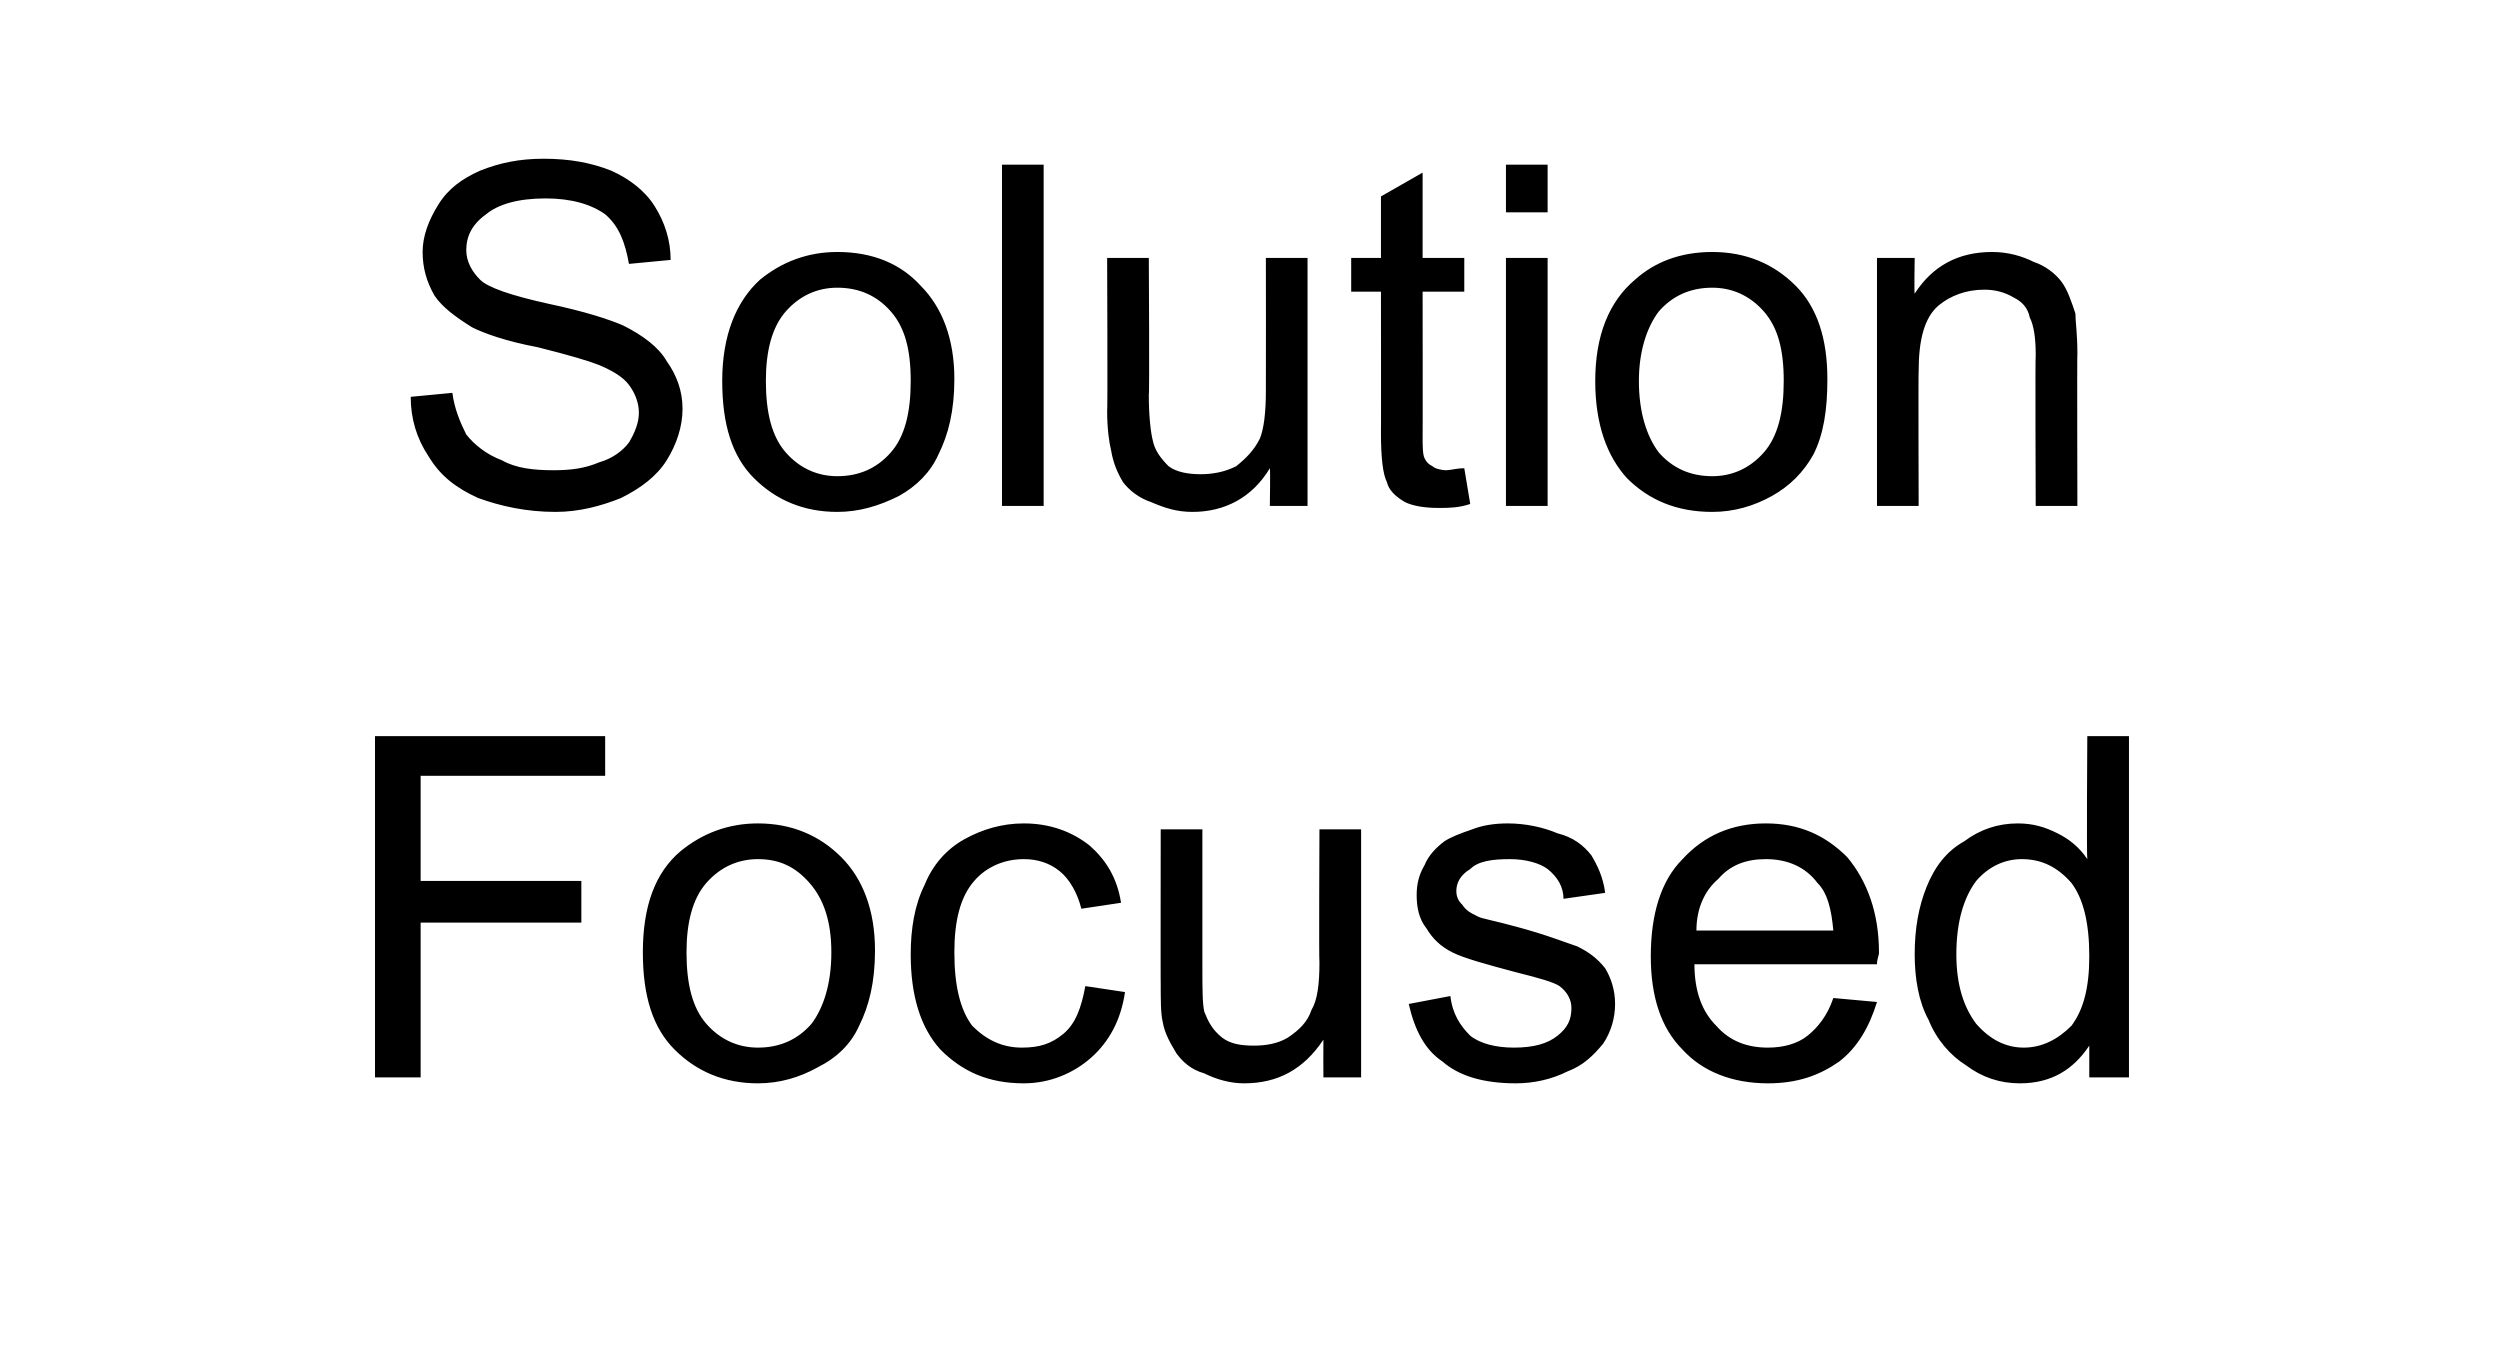
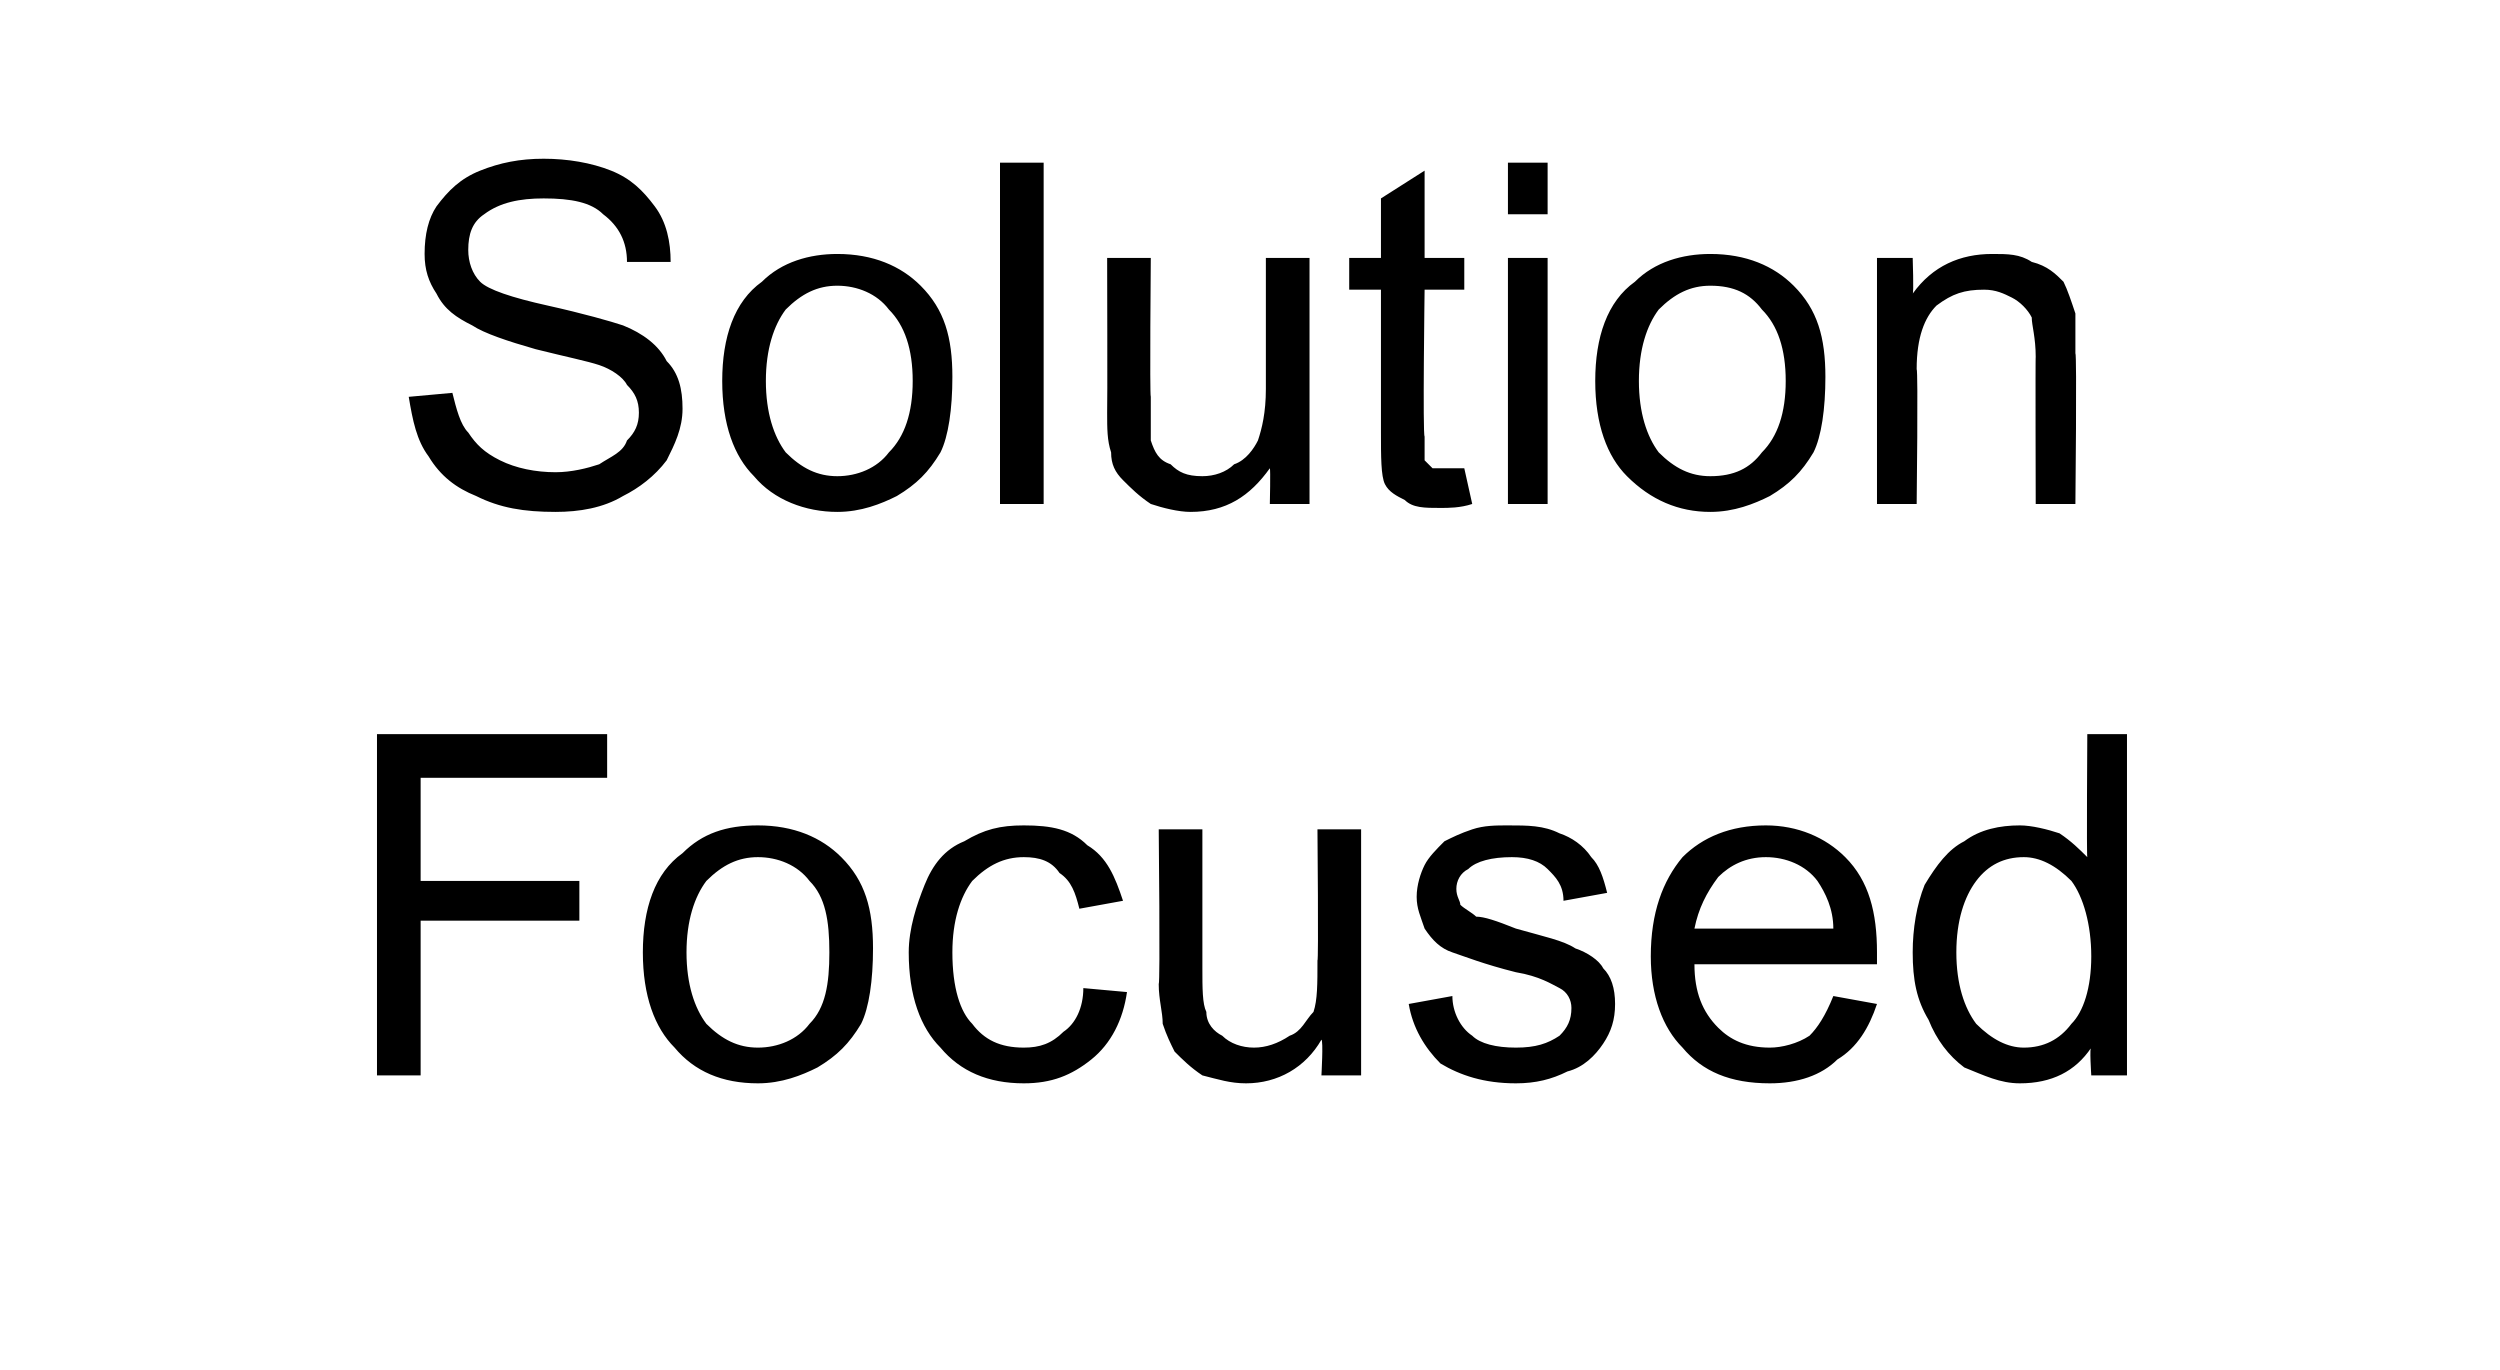
- <svg xmlns="http://www.w3.org/2000/svg" version="1.1" width="126px" height="68.1px" viewBox="0 -8 126 68.1" style="top:-8px">
+ <svg xmlns="http://www.w3.org/2000/svg" version="1.1" width="63px" height="34.5px" viewBox="0 -4 63 34.5" style="top:-4px">
  <defs />
-   <g id="Polygon24011">
-     <path d="M 18.9 46.3 L 18.9 29.1 L 30.5 29.1 L 30.5 31.1 L 21.2 31.1 L 21.2 36.4 L 29.3 36.4 L 29.3 38.5 L 21.2 38.5 L 21.2 46.3 L 18.9 46.3 Z M 32.4 40 C 32.4 37.7 33 36 34.3 34.9 C 35.4 34 36.7 33.5 38.2 33.5 C 39.9 33.5 41.3 34.1 42.4 35.2 C 43.5 36.3 44.1 37.9 44.1 39.9 C 44.1 41.5 43.8 42.7 43.3 43.7 C 42.9 44.6 42.2 45.3 41.2 45.8 C 40.3 46.3 39.3 46.6 38.2 46.6 C 36.5 46.6 35.1 46 34 44.9 C 32.9 43.8 32.4 42.2 32.4 40 Z M 34.6 40 C 34.6 41.6 34.9 42.8 35.6 43.6 C 36.3 44.4 37.2 44.8 38.2 44.8 C 39.3 44.8 40.2 44.4 40.9 43.6 C 41.5 42.8 41.9 41.6 41.9 40 C 41.9 38.4 41.5 37.3 40.8 36.5 C 40.1 35.7 39.3 35.3 38.2 35.3 C 37.2 35.3 36.3 35.7 35.6 36.5 C 34.9 37.3 34.6 38.5 34.6 40 Z M 54.7 41.7 C 54.7 41.7 56.7 42 56.7 42 C 56.5 43.4 55.9 44.5 55 45.3 C 54.1 46.1 52.9 46.6 51.6 46.6 C 49.8 46.6 48.5 46 47.4 44.9 C 46.4 43.8 45.9 42.2 45.9 40.1 C 45.9 38.8 46.1 37.6 46.6 36.6 C 47 35.6 47.7 34.8 48.6 34.3 C 49.5 33.8 50.5 33.5 51.6 33.5 C 52.9 33.5 54 33.9 54.9 34.6 C 55.7 35.3 56.3 36.2 56.5 37.5 C 56.5 37.5 54.5 37.8 54.5 37.8 C 54.3 37 53.9 36.3 53.4 35.9 C 52.9 35.5 52.3 35.3 51.6 35.3 C 50.6 35.3 49.7 35.7 49.1 36.4 C 48.4 37.2 48.1 38.4 48.1 40 C 48.1 41.7 48.4 42.9 49 43.7 C 49.7 44.4 50.5 44.8 51.5 44.8 C 52.4 44.8 53 44.6 53.6 44.1 C 54.2 43.6 54.5 42.8 54.7 41.7 Z M 66.7 46.3 C 66.7 46.3 66.69 44.44 66.7 44.4 C 65.7 45.9 64.4 46.6 62.7 46.6 C 62 46.6 61.3 46.4 60.7 46.1 C 60 45.9 59.6 45.5 59.3 45.1 C 59 44.6 58.7 44.1 58.6 43.5 C 58.5 43.1 58.5 42.4 58.5 41.5 C 58.49 41.54 58.5 33.8 58.5 33.8 L 60.6 33.8 C 60.6 33.8 60.6 40.73 60.6 40.7 C 60.6 41.8 60.6 42.6 60.7 43 C 60.9 43.5 61.1 43.9 61.6 44.3 C 62 44.6 62.5 44.7 63.2 44.7 C 63.8 44.7 64.4 44.6 64.9 44.3 C 65.5 43.9 65.9 43.5 66.1 42.9 C 66.4 42.4 66.5 41.6 66.5 40.5 C 66.47 40.5 66.5 33.8 66.5 33.8 L 68.6 33.8 L 68.6 46.3 L 66.7 46.3 Z M 71 42.6 C 71 42.6 73.1 42.2 73.1 42.2 C 73.2 43.1 73.6 43.7 74.1 44.2 C 74.6 44.6 75.4 44.8 76.3 44.8 C 77.3 44.8 78 44.6 78.5 44.2 C 79 43.8 79.2 43.4 79.2 42.8 C 79.2 42.4 79 42 78.6 41.7 C 78.3 41.5 77.6 41.3 76.4 41 C 74.9 40.6 73.8 40.3 73.2 40 C 72.6 39.7 72.2 39.3 71.9 38.8 C 71.5 38.3 71.4 37.7 71.4 37.1 C 71.4 36.6 71.5 36.1 71.8 35.6 C 72 35.1 72.4 34.7 72.8 34.4 C 73.1 34.2 73.6 34 74.2 33.8 C 74.7 33.6 75.3 33.5 76 33.5 C 76.9 33.5 77.8 33.7 78.5 34 C 79.3 34.2 79.8 34.6 80.2 35.1 C 80.5 35.6 80.8 36.2 80.9 37 C 80.9 37 78.8 37.3 78.8 37.3 C 78.8 36.7 78.5 36.2 78 35.8 C 77.6 35.5 76.9 35.3 76.1 35.3 C 75.2 35.3 74.5 35.4 74.1 35.8 C 73.6 36.1 73.4 36.5 73.4 36.9 C 73.4 37.2 73.5 37.4 73.7 37.6 C 73.9 37.9 74.1 38 74.5 38.2 C 74.7 38.3 75.3 38.4 76.4 38.7 C 77.9 39.1 78.9 39.5 79.5 39.7 C 80.1 40 80.5 40.3 80.9 40.8 C 81.2 41.3 81.4 41.9 81.4 42.6 C 81.4 43.3 81.2 44 80.8 44.6 C 80.3 45.2 79.8 45.7 79 46 C 78.2 46.4 77.3 46.6 76.4 46.6 C 74.7 46.6 73.5 46.2 72.7 45.5 C 71.8 44.9 71.3 43.9 71 42.6 Z M 92.4 42.3 C 92.4 42.3 94.6 42.5 94.6 42.5 C 94.2 43.8 93.6 44.8 92.7 45.5 C 91.7 46.2 90.6 46.6 89.1 46.6 C 87.3 46.6 85.8 46 84.8 44.9 C 83.7 43.8 83.2 42.2 83.2 40.2 C 83.2 38.1 83.7 36.4 84.8 35.3 C 85.9 34.1 87.3 33.5 89 33.5 C 90.7 33.5 92 34.1 93.1 35.2 C 94.1 36.4 94.7 38 94.7 40 C 94.7 40.2 94.6 40.3 94.6 40.6 C 94.6 40.6 85.4 40.6 85.4 40.6 C 85.4 42 85.8 43 86.5 43.7 C 87.2 44.5 88.1 44.8 89.1 44.8 C 89.9 44.8 90.6 44.6 91.1 44.2 C 91.6 43.8 92.1 43.2 92.4 42.3 Z M 85.5 38.9 C 85.5 38.9 92.4 38.9 92.4 38.9 C 92.3 37.8 92.1 37 91.6 36.5 C 91 35.7 90.1 35.3 89 35.3 C 88 35.3 87.2 35.6 86.6 36.3 C 85.9 36.9 85.5 37.8 85.5 38.9 Z M 105.3 46.3 C 105.3 46.3 105.3 44.7 105.3 44.7 C 104.5 45.9 103.4 46.6 101.8 46.6 C 100.8 46.6 99.9 46.3 99.1 45.7 C 98.3 45.2 97.6 44.4 97.2 43.4 C 96.7 42.5 96.5 41.3 96.5 40.1 C 96.5 38.8 96.7 37.7 97.1 36.7 C 97.5 35.7 98.1 34.9 99 34.4 C 99.8 33.8 100.7 33.5 101.7 33.5 C 102.5 33.5 103.1 33.7 103.7 34 C 104.3 34.3 104.8 34.7 105.2 35.3 C 105.16 35.26 105.2 29.1 105.2 29.1 L 107.3 29.1 L 107.3 46.3 L 105.3 46.3 Z M 98.6 40.1 C 98.6 41.7 99 42.8 99.6 43.6 C 100.3 44.4 101.1 44.8 102 44.8 C 102.9 44.8 103.7 44.4 104.4 43.7 C 105 42.9 105.3 41.8 105.3 40.2 C 105.3 38.5 105 37.3 104.4 36.5 C 103.7 35.7 102.9 35.3 101.9 35.3 C 101 35.3 100.2 35.7 99.6 36.4 C 99 37.2 98.6 38.4 98.6 40.1 Z " stroke="none" fill="#000" />
+   <g id="Polygon36250">
+     <path d="M 9.5 23.1 L 9.5 14.5 L 15.3 14.5 L 15.3 15.6 L 10.6 15.6 L 10.6 18.2 L 14.6 18.2 L 14.6 19.2 L 10.6 19.2 L 10.6 23.1 L 9.5 23.1 Z M 16.2 20 C 16.2 18.9 16.5 18 17.2 17.5 C 17.7 17 18.3 16.8 19.1 16.8 C 20 16.8 20.7 17.1 21.2 17.6 C 21.8 18.2 22 18.9 22 19.9 C 22 20.7 21.9 21.4 21.7 21.8 C 21.4 22.3 21.1 22.6 20.6 22.9 C 20.2 23.1 19.7 23.3 19.1 23.3 C 18.2 23.3 17.5 23 17 22.4 C 16.5 21.9 16.2 21.1 16.2 20 Z M 17.3 20 C 17.3 20.8 17.5 21.4 17.8 21.8 C 18.2 22.2 18.6 22.4 19.1 22.4 C 19.6 22.4 20.1 22.2 20.4 21.8 C 20.8 21.4 20.9 20.8 20.9 20 C 20.9 19.2 20.8 18.6 20.4 18.2 C 20.1 17.8 19.6 17.6 19.1 17.6 C 18.6 17.6 18.2 17.8 17.8 18.2 C 17.5 18.6 17.3 19.2 17.3 20 Z M 27.3 20.9 C 27.3 20.9 28.4 21 28.4 21 C 28.3 21.7 28 22.3 27.5 22.7 C 27 23.1 26.5 23.3 25.8 23.3 C 24.9 23.3 24.2 23 23.7 22.4 C 23.2 21.9 22.9 21.1 22.9 20 C 22.9 19.4 23.1 18.8 23.3 18.3 C 23.5 17.8 23.8 17.4 24.3 17.2 C 24.8 16.9 25.2 16.8 25.8 16.8 C 26.5 16.8 27 16.9 27.4 17.3 C 27.9 17.6 28.1 18.1 28.3 18.7 C 28.3 18.7 27.2 18.9 27.2 18.9 C 27.1 18.5 27 18.2 26.7 18 C 26.5 17.7 26.2 17.6 25.8 17.6 C 25.3 17.6 24.9 17.8 24.5 18.2 C 24.2 18.6 24 19.2 24 20 C 24 20.9 24.2 21.5 24.5 21.8 C 24.8 22.2 25.2 22.4 25.8 22.4 C 26.2 22.4 26.5 22.3 26.8 22 C 27.1 21.8 27.3 21.4 27.3 20.9 Z M 33.3 23.1 C 33.3 23.1 33.35 22.22 33.3 22.2 C 32.9 22.9 32.2 23.3 31.4 23.3 C 31 23.3 30.7 23.2 30.3 23.1 C 30 22.9 29.8 22.7 29.6 22.5 C 29.5 22.3 29.4 22.1 29.3 21.8 C 29.3 21.5 29.2 21.2 29.2 20.8 C 29.24 20.77 29.2 16.9 29.2 16.9 L 30.3 16.9 C 30.3 16.9 30.3 20.36 30.3 20.4 C 30.3 20.9 30.3 21.3 30.4 21.5 C 30.4 21.8 30.6 22 30.8 22.1 C 31 22.3 31.3 22.4 31.6 22.4 C 31.9 22.4 32.2 22.3 32.5 22.1 C 32.8 22 32.9 21.7 33.1 21.5 C 33.2 21.2 33.2 20.8 33.2 20.2 C 33.23 20.25 33.2 16.9 33.2 16.9 L 34.3 16.9 L 34.3 23.1 L 33.3 23.1 Z M 35.5 21.3 C 35.5 21.3 36.6 21.1 36.6 21.1 C 36.6 21.5 36.8 21.9 37.1 22.1 C 37.3 22.3 37.7 22.4 38.2 22.4 C 38.7 22.4 39 22.3 39.3 22.1 C 39.5 21.9 39.6 21.7 39.6 21.4 C 39.6 21.2 39.5 21 39.3 20.9 C 39.1 20.8 38.8 20.6 38.2 20.5 C 37.4 20.3 36.9 20.1 36.6 20 C 36.3 19.9 36.1 19.7 35.9 19.4 C 35.8 19.1 35.7 18.9 35.7 18.6 C 35.7 18.3 35.8 18 35.9 17.8 C 36 17.6 36.2 17.4 36.4 17.2 C 36.6 17.1 36.8 17 37.1 16.9 C 37.4 16.8 37.7 16.8 38 16.8 C 38.5 16.8 38.9 16.8 39.3 17 C 39.6 17.1 39.9 17.3 40.1 17.6 C 40.3 17.8 40.4 18.1 40.5 18.5 C 40.5 18.5 39.4 18.7 39.4 18.7 C 39.4 18.3 39.2 18.1 39 17.9 C 38.8 17.7 38.5 17.6 38.1 17.6 C 37.6 17.6 37.2 17.7 37 17.9 C 36.8 18 36.7 18.2 36.7 18.4 C 36.7 18.6 36.8 18.7 36.8 18.8 C 36.9 18.9 37.1 19 37.2 19.1 C 37.4 19.1 37.7 19.2 38.2 19.4 C 38.9 19.6 39.4 19.7 39.7 19.9 C 40 20 40.3 20.2 40.4 20.4 C 40.6 20.6 40.7 20.9 40.7 21.3 C 40.7 21.7 40.6 22 40.4 22.3 C 40.2 22.6 39.9 22.9 39.5 23 C 39.1 23.2 38.7 23.3 38.2 23.3 C 37.4 23.3 36.8 23.1 36.3 22.8 C 35.9 22.4 35.6 21.9 35.5 21.3 Z M 46.2 21.1 C 46.2 21.1 47.3 21.3 47.3 21.3 C 47.1 21.9 46.8 22.4 46.3 22.7 C 45.9 23.1 45.3 23.3 44.6 23.3 C 43.6 23.3 42.9 23 42.4 22.4 C 41.9 21.9 41.6 21.1 41.6 20.1 C 41.6 19 41.9 18.2 42.4 17.6 C 42.9 17.1 43.6 16.8 44.5 16.8 C 45.3 16.8 46 17.1 46.5 17.6 C 47.1 18.2 47.3 19 47.3 20 C 47.3 20.1 47.3 20.2 47.3 20.3 C 47.3 20.3 42.7 20.3 42.7 20.3 C 42.7 21 42.9 21.5 43.3 21.9 C 43.6 22.2 44 22.4 44.6 22.4 C 44.9 22.4 45.3 22.3 45.6 22.1 C 45.8 21.9 46 21.6 46.2 21.1 Z M 42.7 19.4 C 42.7 19.4 46.2 19.4 46.2 19.4 C 46.2 18.9 46 18.5 45.8 18.2 C 45.5 17.8 45 17.6 44.5 17.6 C 44 17.6 43.6 17.8 43.3 18.1 C 43 18.5 42.8 18.9 42.7 19.4 Z M 52.7 23.1 C 52.7 23.1 52.65 22.35 52.7 22.4 C 52.3 23 51.7 23.3 50.9 23.3 C 50.4 23.3 50 23.1 49.5 22.9 C 49.1 22.6 48.8 22.2 48.6 21.7 C 48.3 21.2 48.2 20.7 48.2 20 C 48.2 19.4 48.3 18.8 48.5 18.3 C 48.8 17.8 49.1 17.4 49.5 17.2 C 49.9 16.9 50.4 16.8 50.9 16.8 C 51.2 16.8 51.6 16.9 51.9 17 C 52.2 17.2 52.4 17.4 52.6 17.6 C 52.58 17.63 52.6 14.5 52.6 14.5 L 53.6 14.5 L 53.6 23.1 L 52.7 23.1 Z M 49.3 20 C 49.3 20.8 49.5 21.4 49.8 21.8 C 50.2 22.2 50.6 22.4 51 22.4 C 51.5 22.4 51.9 22.2 52.2 21.8 C 52.5 21.5 52.7 20.9 52.7 20.1 C 52.7 19.3 52.5 18.6 52.2 18.2 C 51.8 17.8 51.4 17.6 51 17.6 C 50.5 17.6 50.1 17.8 49.8 18.2 C 49.5 18.6 49.3 19.2 49.3 20 Z " stroke="none" fill="#000" />
  </g>
-   <g id="Polygon24010">
-     <path d="M 20.7 12 C 20.7 12 22.8 11.8 22.8 11.8 C 22.9 12.6 23.2 13.3 23.5 13.9 C 23.9 14.4 24.5 14.9 25.3 15.2 C 26 15.6 26.9 15.7 27.9 15.7 C 28.8 15.7 29.5 15.6 30.2 15.3 C 30.9 15.1 31.4 14.7 31.7 14.3 C 32 13.8 32.2 13.3 32.2 12.8 C 32.2 12.3 32 11.8 31.7 11.4 C 31.4 11 30.9 10.7 30.2 10.4 C 29.7 10.2 28.7 9.9 27.1 9.5 C 25.5 9.2 24.4 8.8 23.8 8.5 C 23 8 22.3 7.5 21.9 6.9 C 21.5 6.2 21.3 5.5 21.3 4.7 C 21.3 3.9 21.6 3.1 22.1 2.3 C 22.6 1.5 23.3 1 24.2 0.6 C 25.2 0.2 26.2 0 27.4 0 C 28.7 0 29.8 0.2 30.8 0.6 C 31.7 1 32.5 1.6 33 2.4 C 33.5 3.2 33.8 4.1 33.8 5.1 C 33.8 5.1 31.7 5.3 31.7 5.3 C 31.5 4.2 31.2 3.4 30.5 2.8 C 29.8 2.3 28.8 2 27.5 2 C 26.1 2 25.1 2.3 24.5 2.8 C 23.8 3.3 23.5 3.9 23.5 4.6 C 23.5 5.2 23.8 5.7 24.2 6.1 C 24.6 6.5 25.8 6.9 27.6 7.3 C 29.5 7.7 30.7 8.1 31.4 8.4 C 32.4 8.9 33.2 9.5 33.6 10.2 C 34.1 10.9 34.4 11.7 34.4 12.6 C 34.4 13.5 34.1 14.4 33.6 15.2 C 33.1 16 32.3 16.6 31.3 17.1 C 30.3 17.5 29.2 17.8 28 17.8 C 26.5 17.8 25.2 17.5 24.1 17.1 C 23 16.6 22.2 16 21.6 15 C 21 14.1 20.7 13.1 20.7 12 Z M 36.4 11.2 C 36.4 8.9 37.1 7.2 38.3 6.1 C 39.4 5.2 40.7 4.7 42.2 4.7 C 44 4.7 45.4 5.3 46.4 6.4 C 47.5 7.5 48.1 9.1 48.1 11.1 C 48.1 12.7 47.8 13.9 47.3 14.9 C 46.9 15.8 46.2 16.5 45.3 17 C 44.3 17.5 43.3 17.8 42.2 17.8 C 40.5 17.8 39.1 17.2 38 16.1 C 36.9 15 36.4 13.4 36.4 11.2 Z M 38.6 11.2 C 38.6 12.8 38.9 14 39.6 14.8 C 40.3 15.6 41.2 16 42.2 16 C 43.3 16 44.2 15.6 44.9 14.8 C 45.6 14 45.9 12.8 45.9 11.2 C 45.9 9.6 45.6 8.5 44.9 7.7 C 44.2 6.9 43.3 6.5 42.2 6.5 C 41.2 6.5 40.3 6.9 39.6 7.7 C 38.9 8.5 38.6 9.7 38.6 11.2 Z M 50.5 17.5 L 50.5 0.3 L 52.6 0.3 L 52.6 17.5 L 50.5 17.5 Z M 64 17.5 C 64 17.5 64.03 15.64 64 15.6 C 63.1 17.1 61.7 17.8 60.1 17.8 C 59.3 17.8 58.7 17.6 58 17.3 C 57.4 17.1 56.9 16.7 56.6 16.3 C 56.3 15.8 56.1 15.3 56 14.7 C 55.9 14.3 55.8 13.6 55.8 12.7 C 55.83 12.74 55.8 5 55.8 5 L 57.9 5 C 57.9 5 57.94 11.93 57.9 11.9 C 57.9 13 58 13.8 58.1 14.2 C 58.2 14.7 58.5 15.1 58.9 15.5 C 59.3 15.8 59.9 15.9 60.5 15.9 C 61.1 15.9 61.7 15.8 62.3 15.5 C 62.8 15.1 63.2 14.7 63.5 14.1 C 63.7 13.6 63.8 12.8 63.8 11.7 C 63.81 11.7 63.8 5 63.8 5 L 65.9 5 L 65.9 17.5 L 64 17.5 Z M 72.9 15.7 C 73.1 15.7 73.4 15.6 73.8 15.6 C 73.8 15.6 74.1 17.4 74.1 17.4 C 73.5 17.6 73 17.6 72.5 17.6 C 71.8 17.6 71.2 17.5 70.8 17.3 C 70.3 17 70 16.7 69.9 16.3 C 69.7 15.9 69.6 15.1 69.6 13.8 C 69.61 13.83 69.6 6.7 69.6 6.7 L 68.1 6.7 L 68.1 5 L 69.6 5 L 69.6 1.9 L 71.7 0.7 L 71.7 5 L 73.8 5 L 73.8 6.7 L 71.7 6.7 C 71.7 6.7 71.71 13.95 71.7 13.9 C 71.7 14.5 71.7 14.9 71.8 15.1 C 71.9 15.3 72 15.4 72.2 15.5 C 72.3 15.6 72.6 15.7 72.9 15.7 C 72.9 15.7 72.9 15.7 72.9 15.7 Z M 75.9 2.7 L 75.9 0.3 L 78 0.3 L 78 2.7 L 75.9 2.7 Z M 75.9 17.5 L 75.9 5 L 78 5 L 78 17.5 L 75.9 17.5 Z M 80.4 11.2 C 80.4 8.9 81.1 7.2 82.4 6.1 C 83.4 5.2 84.7 4.7 86.3 4.7 C 88 4.7 89.4 5.3 90.5 6.4 C 91.6 7.5 92.1 9.1 92.1 11.1 C 92.1 12.7 91.9 13.9 91.4 14.9 C 90.9 15.8 90.2 16.5 89.3 17 C 88.4 17.5 87.4 17.8 86.3 17.8 C 84.5 17.8 83.1 17.2 82 16.1 C 81 15 80.4 13.4 80.4 11.2 Z M 82.6 11.2 C 82.6 12.8 83 14 83.6 14.8 C 84.3 15.6 85.2 16 86.3 16 C 87.3 16 88.2 15.6 88.9 14.8 C 89.6 14 89.9 12.8 89.9 11.2 C 89.9 9.6 89.6 8.5 88.9 7.7 C 88.2 6.9 87.3 6.5 86.3 6.5 C 85.2 6.5 84.3 6.9 83.6 7.7 C 83 8.5 82.6 9.7 82.6 11.2 Z M 94.6 17.5 L 94.6 5 L 96.5 5 C 96.5 5 96.47 6.8 96.5 6.8 C 97.4 5.4 98.7 4.7 100.4 4.7 C 101.2 4.7 101.9 4.9 102.5 5.2 C 103.1 5.4 103.6 5.8 103.9 6.2 C 104.2 6.6 104.4 7.2 104.6 7.8 C 104.6 8.2 104.7 8.8 104.7 9.8 C 104.68 9.82 104.7 17.5 104.7 17.5 L 102.6 17.5 C 102.6 17.5 102.57 9.9 102.6 9.9 C 102.6 9 102.5 8.4 102.3 8 C 102.2 7.5 101.9 7.2 101.5 7 C 101 6.7 100.5 6.6 100 6.6 C 99.1 6.6 98.3 6.9 97.7 7.4 C 97 8 96.7 9.1 96.7 10.7 C 96.68 10.68 96.7 17.5 96.7 17.5 L 94.6 17.5 Z " stroke="none" fill="#000" />
+   <g id="Polygon36249">
+     <path d="M 10.3 6 C 10.3 6 11.4 5.9 11.4 5.9 C 11.5 6.3 11.6 6.7 11.8 6.9 C 12 7.2 12.2 7.4 12.6 7.6 C 13 7.8 13.5 7.9 14 7.9 C 14.4 7.9 14.8 7.8 15.1 7.7 C 15.4 7.5 15.7 7.4 15.8 7.1 C 16 6.9 16.1 6.7 16.1 6.4 C 16.1 6.1 16 5.9 15.8 5.7 C 15.7 5.5 15.4 5.3 15.1 5.2 C 14.8 5.1 14.3 5 13.5 4.8 C 12.8 4.6 12.2 4.4 11.9 4.2 C 11.5 4 11.2 3.8 11 3.4 C 10.8 3.1 10.7 2.8 10.7 2.4 C 10.7 1.9 10.8 1.5 11 1.2 C 11.3 0.8 11.6 0.5 12.1 0.3 C 12.6 0.1 13.1 0 13.7 0 C 14.3 0 14.9 0.1 15.4 0.3 C 15.9 0.5 16.2 0.8 16.5 1.2 C 16.8 1.6 16.9 2.1 16.9 2.6 C 16.9 2.6 15.8 2.6 15.8 2.6 C 15.8 2.1 15.6 1.7 15.2 1.4 C 14.9 1.1 14.4 1 13.7 1 C 13.1 1 12.6 1.1 12.2 1.4 C 11.9 1.6 11.8 1.9 11.8 2.3 C 11.8 2.6 11.9 2.9 12.1 3.1 C 12.3 3.3 12.9 3.5 13.8 3.7 C 14.7 3.9 15.4 4.1 15.7 4.2 C 16.2 4.4 16.6 4.7 16.8 5.1 C 17.1 5.4 17.2 5.8 17.2 6.3 C 17.2 6.8 17 7.2 16.8 7.6 C 16.5 8 16.1 8.3 15.7 8.5 C 15.2 8.8 14.6 8.9 14 8.9 C 13.2 8.9 12.6 8.8 12 8.5 C 11.5 8.3 11.1 8 10.8 7.5 C 10.5 7.1 10.4 6.6 10.3 6 Z M 18.2 5.6 C 18.2 4.5 18.5 3.6 19.2 3.1 C 19.7 2.6 20.4 2.4 21.1 2.4 C 22 2.4 22.7 2.7 23.2 3.2 C 23.8 3.8 24 4.5 24 5.5 C 24 6.3 23.9 7 23.7 7.4 C 23.4 7.9 23.1 8.2 22.6 8.5 C 22.2 8.7 21.7 8.9 21.1 8.9 C 20.3 8.9 19.5 8.6 19 8 C 18.5 7.5 18.2 6.7 18.2 5.6 Z M 19.3 5.6 C 19.3 6.4 19.5 7 19.8 7.4 C 20.2 7.8 20.6 8 21.1 8 C 21.6 8 22.1 7.8 22.4 7.4 C 22.8 7 23 6.4 23 5.6 C 23 4.8 22.8 4.2 22.4 3.8 C 22.1 3.4 21.6 3.2 21.1 3.2 C 20.6 3.2 20.2 3.4 19.8 3.8 C 19.5 4.2 19.3 4.8 19.3 5.6 Z M 25.2 8.7 L 25.2 0.1 L 26.3 0.1 L 26.3 8.7 L 25.2 8.7 Z M 32 8.7 C 32 8.7 32.02 7.82 32 7.8 C 31.5 8.5 30.9 8.9 30 8.9 C 29.7 8.9 29.3 8.8 29 8.7 C 28.7 8.5 28.5 8.3 28.3 8.1 C 28.1 7.9 28 7.7 28 7.4 C 27.9 7.1 27.9 6.8 27.9 6.4 C 27.91 6.37 27.9 2.5 27.9 2.5 L 29 2.5 C 29 2.5 28.97 5.96 29 6 C 29 6.5 29 6.9 29 7.1 C 29.1 7.4 29.2 7.6 29.5 7.7 C 29.7 7.9 29.9 8 30.3 8 C 30.6 8 30.9 7.9 31.1 7.7 C 31.4 7.6 31.6 7.3 31.7 7.1 C 31.8 6.8 31.9 6.4 31.9 5.8 C 31.9 5.85 31.9 2.5 31.9 2.5 L 33 2.5 L 33 8.7 L 32 8.7 Z M 36.5 7.8 C 36.6 7.8 36.7 7.8 36.9 7.8 C 36.9 7.8 37.1 8.7 37.1 8.7 C 36.8 8.8 36.5 8.8 36.3 8.8 C 35.9 8.8 35.6 8.8 35.4 8.6 C 35.2 8.5 35 8.4 34.9 8.2 C 34.8 8 34.8 7.5 34.8 6.9 C 34.8 6.91 34.8 3.3 34.8 3.3 L 34 3.3 L 34 2.5 L 34.8 2.5 L 34.8 1 L 35.9 0.3 L 35.9 2.5 L 36.9 2.5 L 36.9 3.3 L 35.9 3.3 C 35.9 3.3 35.85 6.97 35.9 7 C 35.9 7.3 35.9 7.5 35.9 7.6 C 35.9 7.6 36 7.7 36.1 7.8 C 36.2 7.8 36.3 7.8 36.5 7.8 C 36.5 7.8 36.5 7.8 36.5 7.8 Z M 38 1.4 L 38 0.1 L 39 0.1 L 39 1.4 L 38 1.4 Z M 38 8.7 L 38 2.5 L 39 2.5 L 39 8.7 L 38 8.7 Z M 40.2 5.6 C 40.2 4.5 40.5 3.6 41.2 3.1 C 41.7 2.6 42.4 2.4 43.1 2.4 C 44 2.4 44.7 2.7 45.2 3.2 C 45.8 3.8 46 4.5 46 5.5 C 46 6.3 45.9 7 45.7 7.4 C 45.4 7.9 45.1 8.2 44.6 8.5 C 44.2 8.7 43.7 8.9 43.1 8.9 C 42.3 8.9 41.6 8.6 41 8 C 40.5 7.5 40.2 6.7 40.2 5.6 Z M 41.3 5.6 C 41.3 6.4 41.5 7 41.8 7.4 C 42.2 7.8 42.6 8 43.1 8 C 43.7 8 44.1 7.8 44.4 7.4 C 44.8 7 45 6.4 45 5.6 C 45 4.8 44.8 4.2 44.4 3.8 C 44.1 3.4 43.7 3.2 43.1 3.2 C 42.6 3.2 42.2 3.4 41.8 3.8 C 41.5 4.2 41.3 4.8 41.3 5.6 Z M 47.3 8.7 L 47.3 2.5 L 48.2 2.5 C 48.2 2.5 48.23 3.4 48.2 3.4 C 48.7 2.7 49.4 2.4 50.2 2.4 C 50.6 2.4 50.9 2.4 51.2 2.6 C 51.6 2.7 51.8 2.9 52 3.1 C 52.1 3.3 52.2 3.6 52.3 3.9 C 52.3 4.1 52.3 4.4 52.3 4.9 C 52.34 4.91 52.3 8.7 52.3 8.7 L 51.3 8.7 C 51.3 8.7 51.29 4.95 51.3 5 C 51.3 4.5 51.2 4.2 51.2 4 C 51.1 3.8 50.9 3.6 50.7 3.5 C 50.5 3.4 50.3 3.3 50 3.3 C 49.5 3.3 49.2 3.4 48.8 3.7 C 48.5 4 48.3 4.5 48.3 5.3 C 48.34 5.34 48.3 8.7 48.3 8.7 L 47.3 8.7 Z " stroke="none" fill="#000" />
  </g>
</svg>
